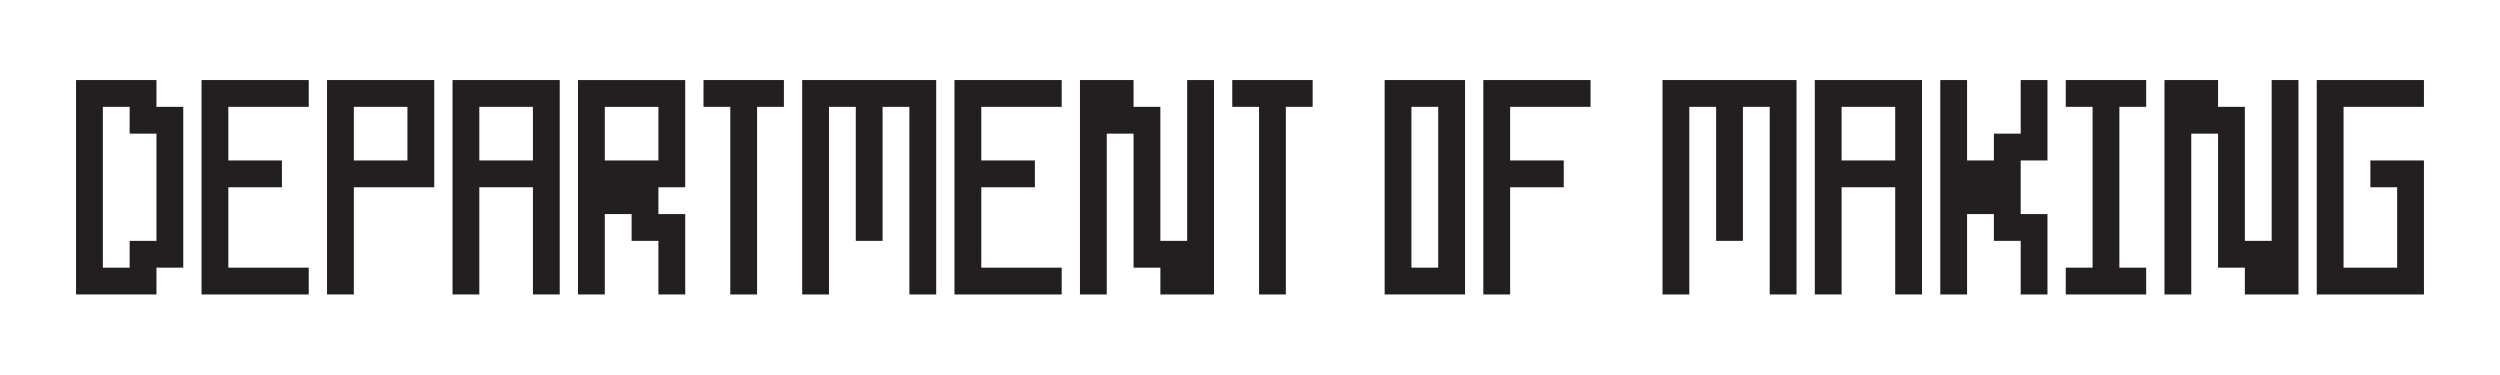
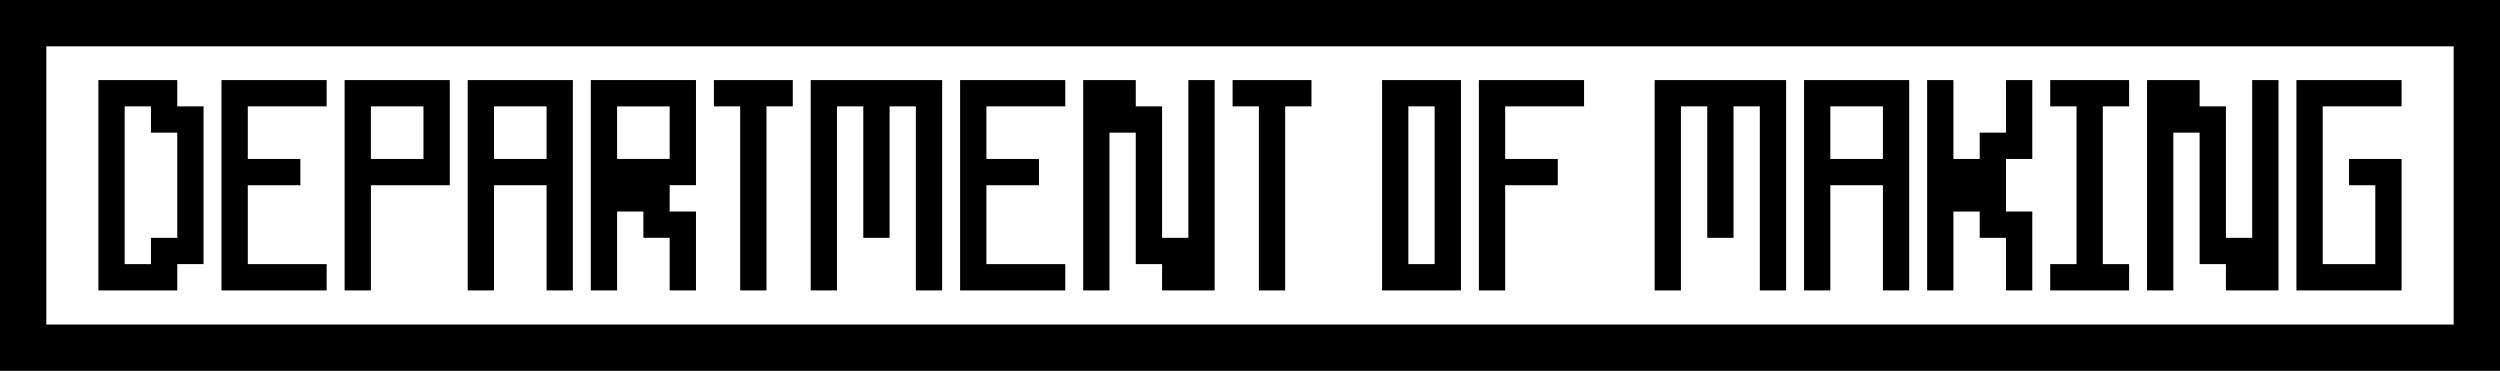
- <svg xmlns="http://www.w3.org/2000/svg" id="uuid-da125f56-6af0-4c71-ae27-665b7d0dc639" data-name="Layer 3" viewBox="0 0 2292.48 343.77">
-   <defs>
-     <style>
-       .uuid-0ee2bf3f-6df7-462e-a87e-6d80f3f7b6e4 {
-         fill: #231f20;
-       }
-     </style>
-   </defs>
-   <path class="uuid-0ee2bf3f-6df7-462e-a87e-6d80f3f7b6e4" d="M299.88,73.41v196.61h24.59v-98.31h73.73v-98.3h-98.32ZM373.61,147.14h-49.14v-49.16h49.14v49.16Z" />
-   <polygon class="uuid-0ee2bf3f-6df7-462e-a87e-6d80f3f7b6e4" points="209.39 147.14 258.53 147.14 258.53 171.71 209.39 171.71 209.39 245.44 283.12 245.44 283.12 270.03 184.8 270.03 184.8 73.41 283.12 73.41 283.12 97.98 209.39 97.98 209.39 147.14" />
-   <polygon class="uuid-0ee2bf3f-6df7-462e-a87e-6d80f3f7b6e4" points="899.83 147.14 948.97 147.14 948.97 171.71 899.83 171.71 899.83 245.44 973.56 245.44 973.56 270.03 875.24 270.03 875.24 73.41 973.56 73.41 973.56 97.98 899.83 97.98 899.83 147.14" />
-   <path class="uuid-0ee2bf3f-6df7-462e-a87e-6d80f3f7b6e4" d="M143.47,97.98v-24.57h-73.73v196.61h73.73v-24.59h24.57V97.98h-24.57ZM143.47,220.87h-24.59v24.57h-24.57V97.98h24.57v24.57h24.59v98.31Z" />
-   <path class="uuid-0ee2bf3f-6df7-462e-a87e-6d80f3f7b6e4" d="M414.96,73.41v196.61h24.57v-98.32h49.16v98.32h24.57V73.41h-98.3ZM488.69,147.14h-49.16v-49.16h49.16v49.16Z" />
-   <path class="uuid-0ee2bf3f-6df7-462e-a87e-6d80f3f7b6e4" d="M1664.16,73.41v196.61h24.57v-98.32h49.16v98.32h24.57V73.41h-98.3ZM1737.89,147.14h-49.16v-49.16h49.16v49.16Z" />
-   <path class="uuid-0ee2bf3f-6df7-462e-a87e-6d80f3f7b6e4" d="M530.02,73.41v196.61h24.59v-73.73h24.57v24.57h24.57v49.16h24.59v-73.73h-24.59v-24.59h24.59v-98.3h-98.31ZM603.75,147.14h-49.14v-49.16h49.14v49.16Z" />
-   <polygon class="uuid-0ee2bf3f-6df7-462e-a87e-6d80f3f7b6e4" points="718.83 73.41 718.83 97.98 694.24 97.98 694.24 270.03 669.67 270.03 669.67 97.98 645.1 97.98 645.1 73.41 718.83 73.41" />
-   <polygon class="uuid-0ee2bf3f-6df7-462e-a87e-6d80f3f7b6e4" points="1203.7 73.41 1203.7 97.98 1179.11 97.98 1179.11 270.03 1154.54 270.03 1154.54 97.98 1129.97 97.98 1129.97 73.41 1203.7 73.41" />
-   <polygon class="uuid-0ee2bf3f-6df7-462e-a87e-6d80f3f7b6e4" points="858.48 73.41 858.48 270.03 833.89 270.03 833.89 97.98 809.32 97.98 809.32 220.87 784.75 220.87 784.75 97.98 760.16 97.98 760.16 270.03 735.59 270.03 735.59 73.41 858.48 73.41" />
-   <polygon class="uuid-0ee2bf3f-6df7-462e-a87e-6d80f3f7b6e4" points="1647.4 73.41 1647.4 270.03 1622.81 270.03 1622.81 97.98 1598.24 97.98 1598.24 220.87 1573.67 220.87 1573.67 97.98 1549.08 97.98 1549.08 270.03 1524.51 270.03 1524.51 73.41 1647.4 73.41" />
-   <polygon class="uuid-0ee2bf3f-6df7-462e-a87e-6d80f3f7b6e4" points="1113.21 73.41 1113.21 270.03 1064.05 270.03 1064.05 245.44 1039.46 245.44 1039.46 122.55 1014.89 122.55 1014.89 270.03 990.32 270.03 990.32 73.41 1039.46 73.41 1039.46 97.98 1064.05 97.98 1064.05 220.87 1088.62 220.87 1088.62 73.41 1113.21 73.41" />
-   <polygon class="uuid-0ee2bf3f-6df7-462e-a87e-6d80f3f7b6e4" points="2107.68 73.41 2107.68 270.03 2058.52 270.03 2058.52 245.44 2033.94 245.44 2033.94 122.55 2009.37 122.55 2009.37 270.03 1984.8 270.03 1984.8 73.41 2033.94 73.41 2033.94 97.98 2058.52 97.98 2058.52 220.87 2083.1 220.87 2083.1 73.41 2107.68 73.41" />
-   <path class="uuid-0ee2bf3f-6df7-462e-a87e-6d80f3f7b6e4" d="M1269.7,73.41v196.61h73.73V73.41h-73.73ZM1318.84,245.44h-24.57V97.98h24.57v147.46Z" />
-   <polygon class="uuid-0ee2bf3f-6df7-462e-a87e-6d80f3f7b6e4" points="1877.52 73.41 1877.52 147.14 1852.95 147.14 1852.95 196.3 1877.52 196.3 1877.52 270.03 1852.95 270.03 1852.95 220.87 1828.37 220.87 1828.37 196.3 1803.8 196.3 1803.8 270.03 1779.23 270.03 1779.23 73.41 1803.8 73.41 1803.8 147.14 1828.37 147.14 1828.37 122.55 1852.95 122.55 1852.95 73.41 1877.52 73.41" />
-   <polygon class="uuid-0ee2bf3f-6df7-462e-a87e-6d80f3f7b6e4" points="1943.45 245.44 1968.03 245.44 1968.03 270.03 1894.29 270.03 1894.29 245.44 1918.88 245.44 1918.88 97.98 1894.29 97.98 1894.29 73.41 1968.03 73.41 1968.03 97.98 1943.45 97.98 1943.45 245.44" />
-   <polygon class="uuid-0ee2bf3f-6df7-462e-a87e-6d80f3f7b6e4" points="1458.51 73.41 1458.51 97.98 1384.78 97.98 1384.78 147.14 1433.94 147.14 1433.94 171.71 1384.78 171.71 1384.78 270.03 1360.19 270.03 1360.19 73.41 1458.51 73.41" />
-   <polygon class="uuid-0ee2bf3f-6df7-462e-a87e-6d80f3f7b6e4" points="2149.02 245.44 2198.17 245.44 2198.17 171.71 2173.6 171.71 2173.6 147.14 2222.74 147.14 2222.74 270.03 2124.45 270.03 2124.45 73.41 2222.74 73.41 2222.74 97.98 2149.02 97.98 2149.02 245.44" />
+ <svg xmlns="http://www.w3.org/2000/svg" id="uuid-5051d3c8-dc5d-45e3-84d8-7cefe52ec3e2" data-name="Layer 3" viewBox="0 0 2336.98 346.67">
+   <g>
+     <path d="M322.13,74.86v196.61h24.59v-98.31h73.73v-98.3h-98.32ZM395.85,148.59h-49.14v-49.16h49.14v49.16Z" />
+     <polygon points="231.63 148.59 280.78 148.59 280.78 173.16 231.63 173.16 231.63 246.89 305.36 246.89 305.36 271.48 207.05 271.48 207.05 74.86 305.36 74.86 305.36 99.43 231.63 99.43 231.63 148.59" />
+     <polygon points="922.08 148.59 971.22 148.59 971.22 173.16 922.08 173.16 922.08 246.89 995.8 246.89 995.8 271.48 897.49 271.48 897.49 74.86 995.8 74.86 995.8 99.43 922.08 99.43 922.08 148.59" />
+     <path d="M165.71,99.43v-24.57h-73.73v196.61h73.73v-24.59h24.57V99.43h-24.57ZM165.71,222.32h-24.59v24.57h-24.57V99.43h24.57v24.57h24.59v98.31Z" />
+     <path d="M437.21,74.86v196.61h24.57v-98.32h49.16v98.32h24.57V74.86h-98.3ZM510.93,148.59h-49.16v-49.16h49.16v49.16Z" />
+     <path d="M1686.41,74.86v196.61h24.57v-98.32h49.16v98.32h24.57V74.86h-98.3ZM1760.14,148.59h-49.16v-49.16h49.16v49.16Z" />
+     <path d="M552.27,74.86v196.61h24.59v-73.73h24.57v24.57h24.57v49.16h24.59v-73.73h-24.59v-24.59h24.59v-98.3h-98.31ZM626,148.59h-49.14v-49.16h49.14v49.16Z" />
+     <polygon points="741.08 74.86 741.08 99.43 716.49 99.43 716.49 271.48 691.92 271.48 691.92 99.43 667.35 99.43 667.35 74.86 741.08 74.86" />
+     <polygon points="1225.95 74.86 1225.95 99.43 1201.36 99.43 1201.36 271.48 1176.79 271.48 1176.79 99.43 1152.22 99.43 1152.22 74.86 1225.95 74.86" />
+     <polygon points="880.72 74.86 880.72 271.48 856.14 271.48 856.14 99.43 831.57 99.43 831.57 222.32 807 222.32 807 99.43 782.41 99.43 782.41 271.48 757.84 271.48 757.84 74.86 880.72 74.86" />
+     <polygon points="1669.64 74.86 1669.64 271.48 1645.06 271.48 1645.06 99.43 1620.49 99.43 1620.49 222.32 1595.92 222.32 1595.92 99.43 1571.33 99.43 1571.33 271.48 1546.76 271.48 1546.76 74.86 1669.64 74.86" />
+     <polygon points="1135.45 74.86 1135.45 271.48 1086.3 271.48 1086.3 246.89 1061.71 246.89 1061.71 124 1037.14 124 1037.14 271.48 1012.57 271.48 1012.57 74.86 1061.71 74.86 1061.71 99.43 1086.3 99.43 1086.3 222.32 1110.87 222.32 1110.87 74.86 1135.45 74.86" />
+     <polygon points="2129.93 74.86 2129.93 271.48 2080.77 271.48 2080.77 246.89 2056.18 246.89 2056.18 124 2031.61 124 2031.61 271.48 2007.04 271.48 2007.04 74.86 2056.18 74.86 2056.18 99.43 2080.77 99.43 2080.77 222.32 2105.34 222.32 2105.34 74.86 2129.93 74.86" />
+     <path d="M1291.95,74.86v196.61h73.73V74.86h-73.73ZM1341.09,246.89h-24.57V99.43h24.57v147.46Z" />
+     <polygon points="1899.77 74.86 1899.77 148.59 1875.2 148.59 1875.2 197.75 1899.77 197.75 1899.77 271.48 1875.2 271.48 1875.2 222.32 1850.61 222.32 1850.61 197.75 1826.04 197.75 1826.04 271.48 1801.47 271.48 1801.47 74.86 1826.04 74.86 1826.04 148.59 1850.61 148.59 1850.61 124 1875.2 124 1875.2 74.86 1899.77 74.86" />
+     <polygon points="1965.69 246.89 1990.28 246.89 1990.28 271.48 1916.53 271.48 1916.53 246.89 1941.12 246.89 1941.12 99.43 1916.53 99.43 1916.53 74.86 1990.28 74.86 1990.28 99.43 1965.69 99.43 1965.69 246.89" />
+     <polygon points="1480.76 74.86 1480.76 99.43 1407.03 99.43 1407.03 148.59 1456.19 148.59 1456.19 173.16 1407.03 173.16 1407.03 271.48 1382.44 271.48 1382.44 74.86 1480.76 74.86" />
+     <polygon points="2171.26 246.89 2220.42 246.89 2220.42 173.16 2195.85 173.16 2195.85 148.59 2244.99 148.59 2244.99 271.48 2146.69 271.48 2146.69 74.86 2244.99 74.86 2244.99 99.43 2171.26 99.43 2171.26 246.89" />
+   </g>
+   <path d="M2293.67,43.31v260.06H43.31V43.31h2250.36ZM2336.98,0H0v346.67h2336.98V0h0Z" />
</svg>
